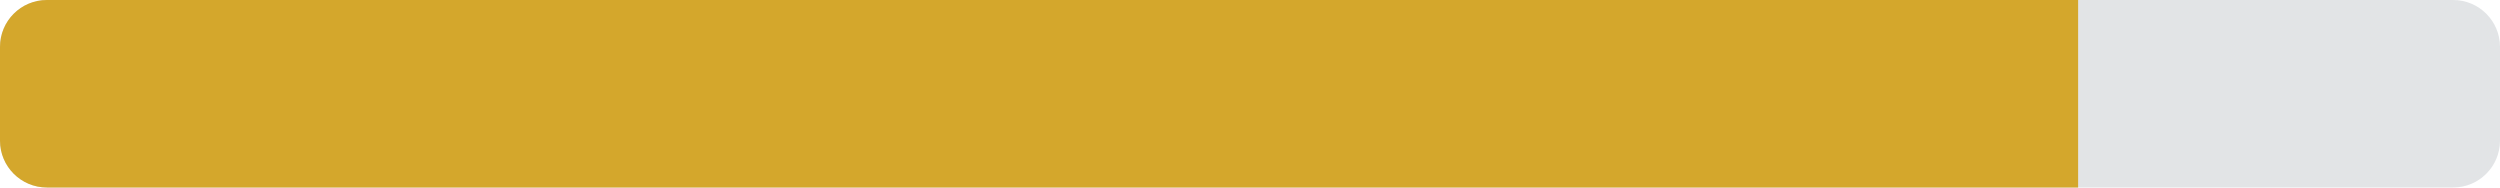
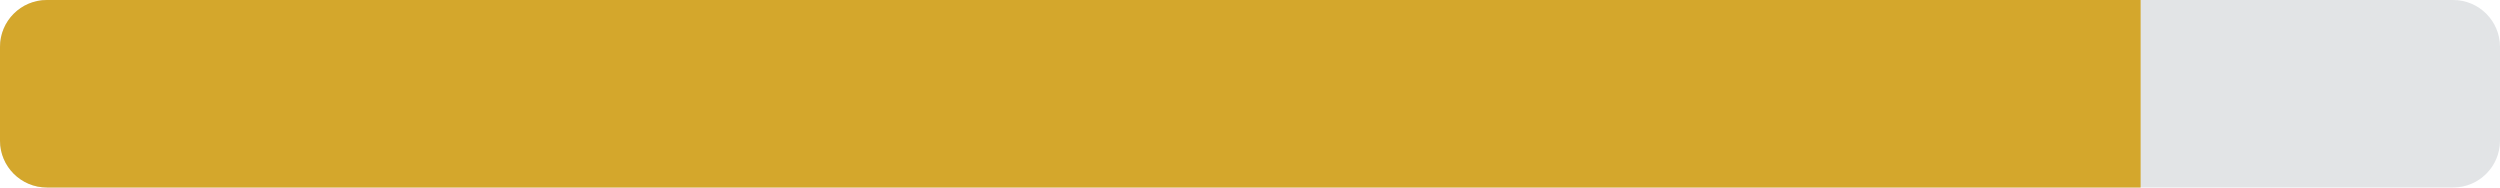
- <svg xmlns="http://www.w3.org/2000/svg" width="160" height="12" viewBox="0 0 160 12" role="img" aria-label="gcp organization: 29 of 35 variables covered (partial)">
+ <svg xmlns="http://www.w3.org/2000/svg" width="160" height="12" viewBox="0 0 160 12" role="img" aria-label="gcp organization: 30 of 35 variables covered (partial)">
  <clipPath id="r">
    <rect width="160" height="12" rx="3" />
  </clipPath>
  <g clip-path="url(#r)">
    <rect width="160" height="12" fill="#8c959f" fill-opacity="0.25" />
-     <rect width="133" height="12" fill="#d4a72c" />
+     <rect width="137" height="12" fill="#d4a72c" />
  </g>
</svg>
